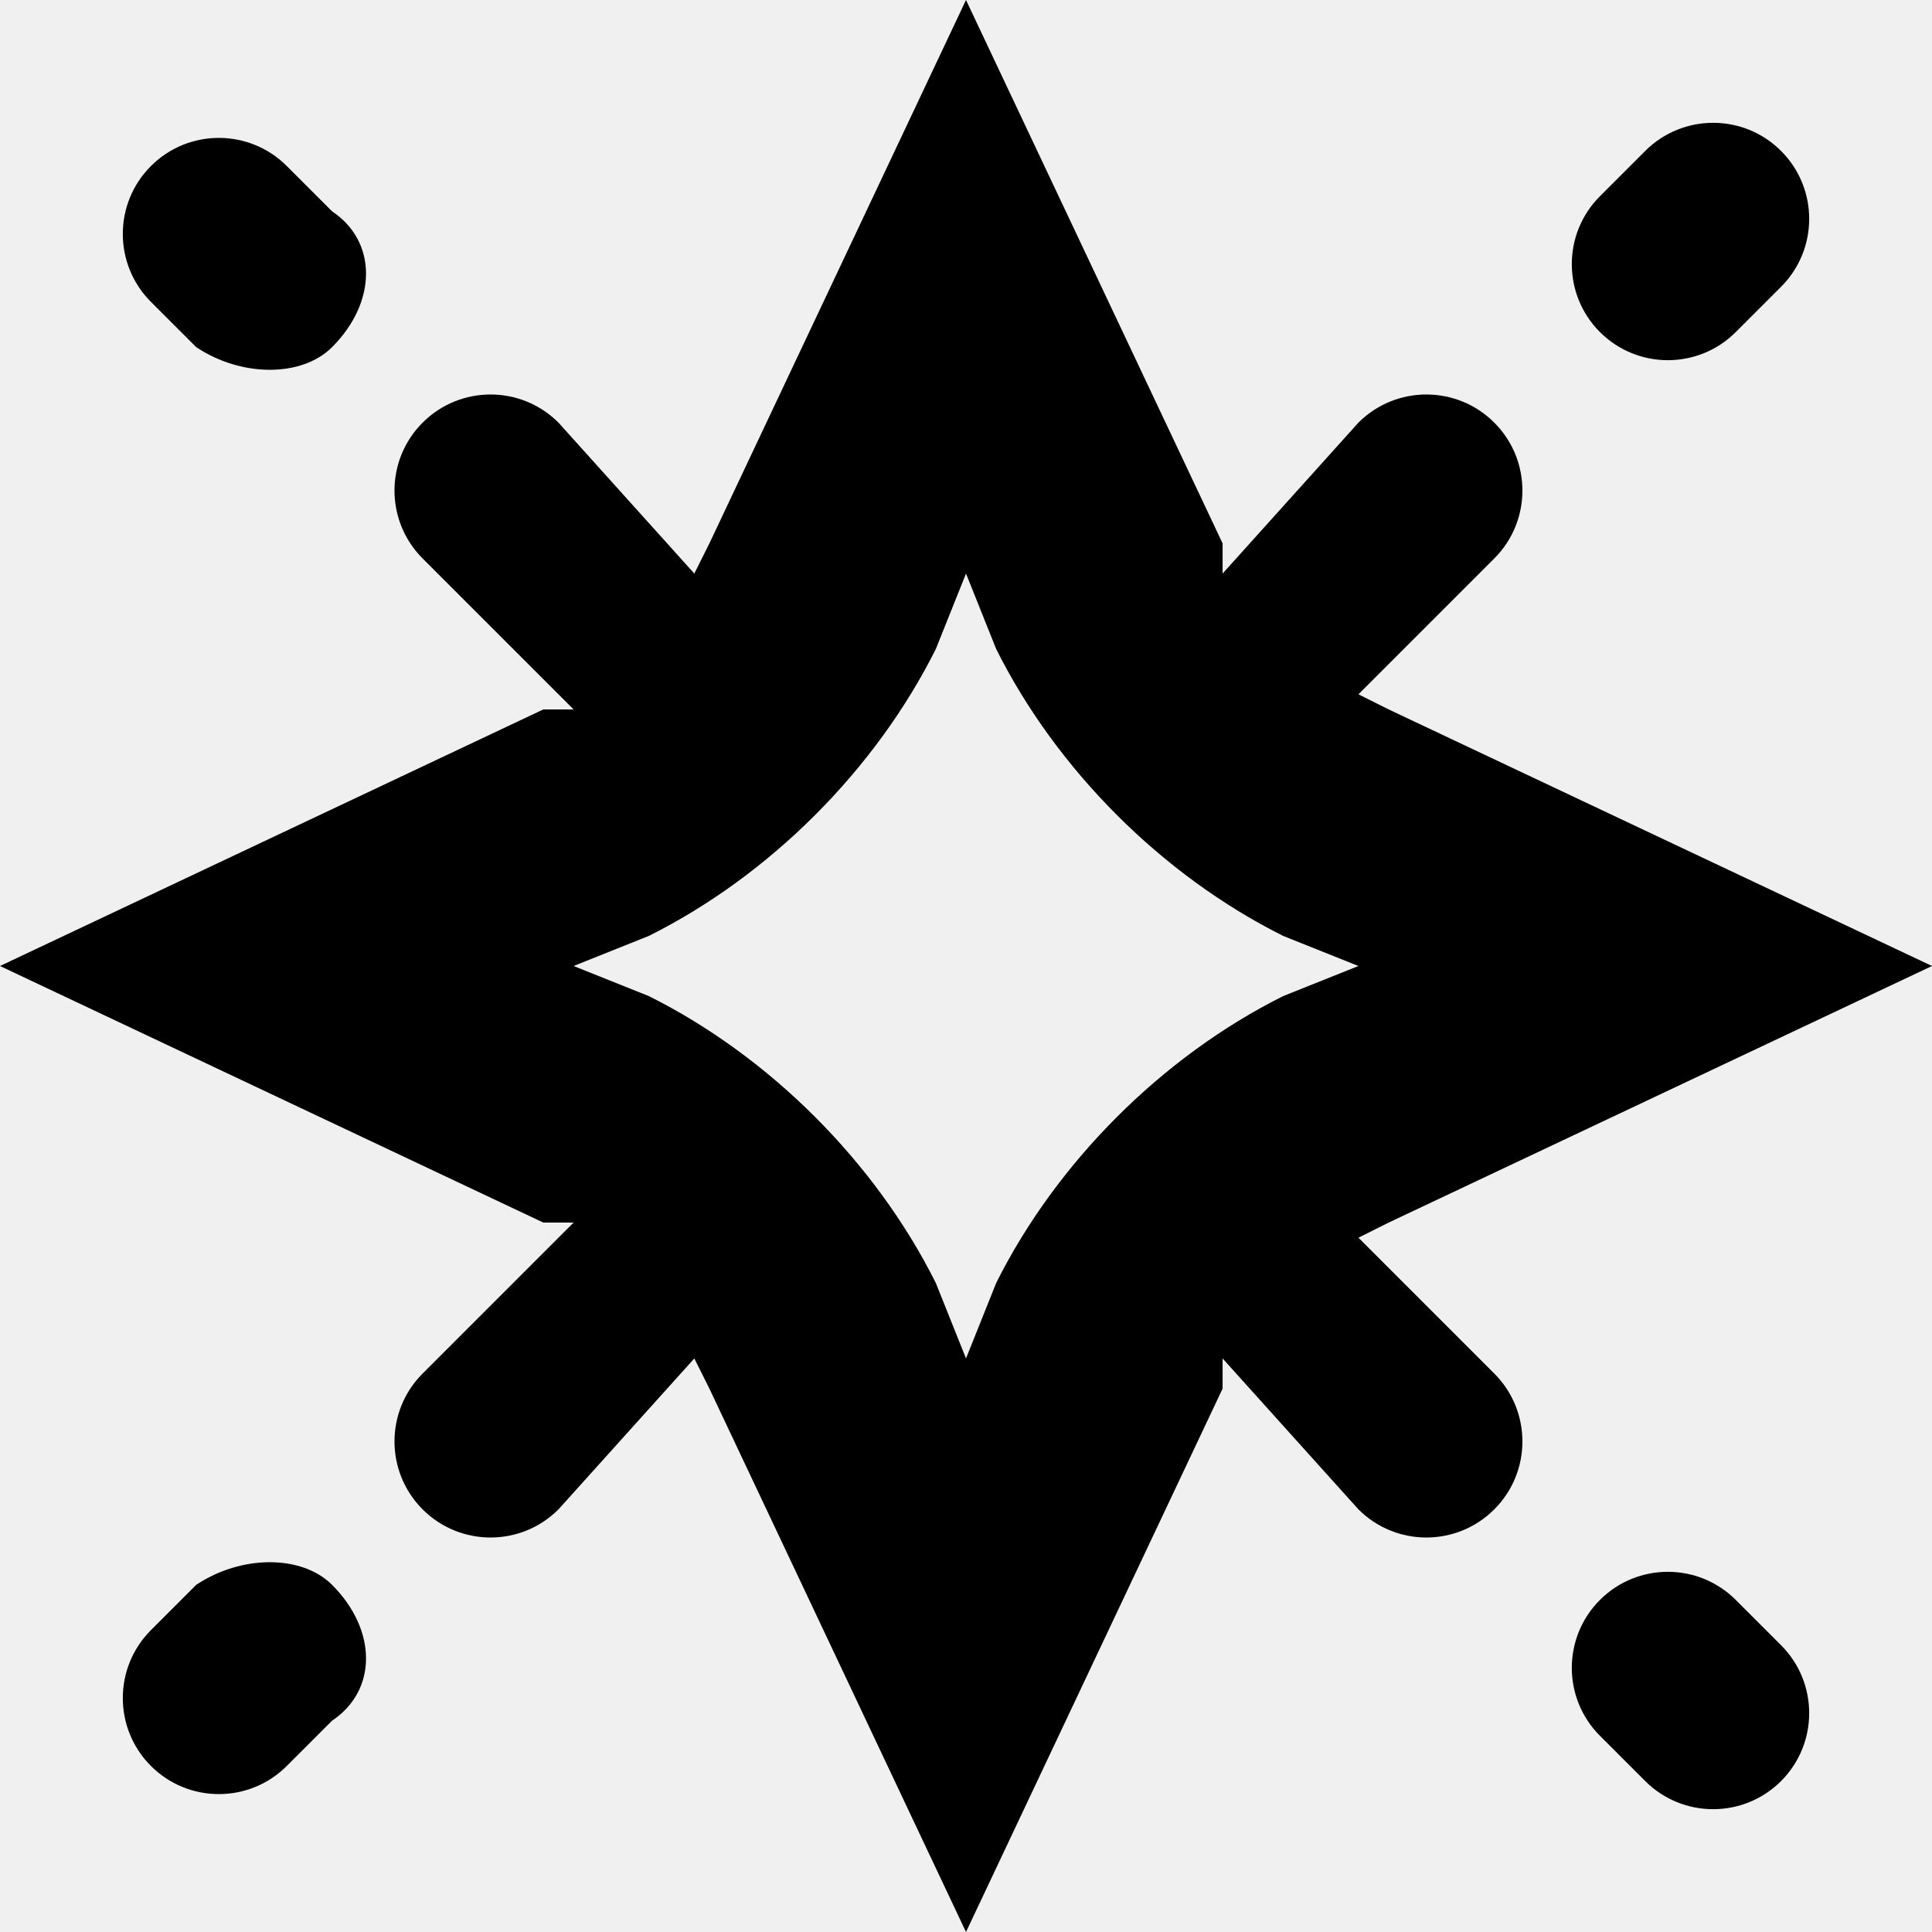
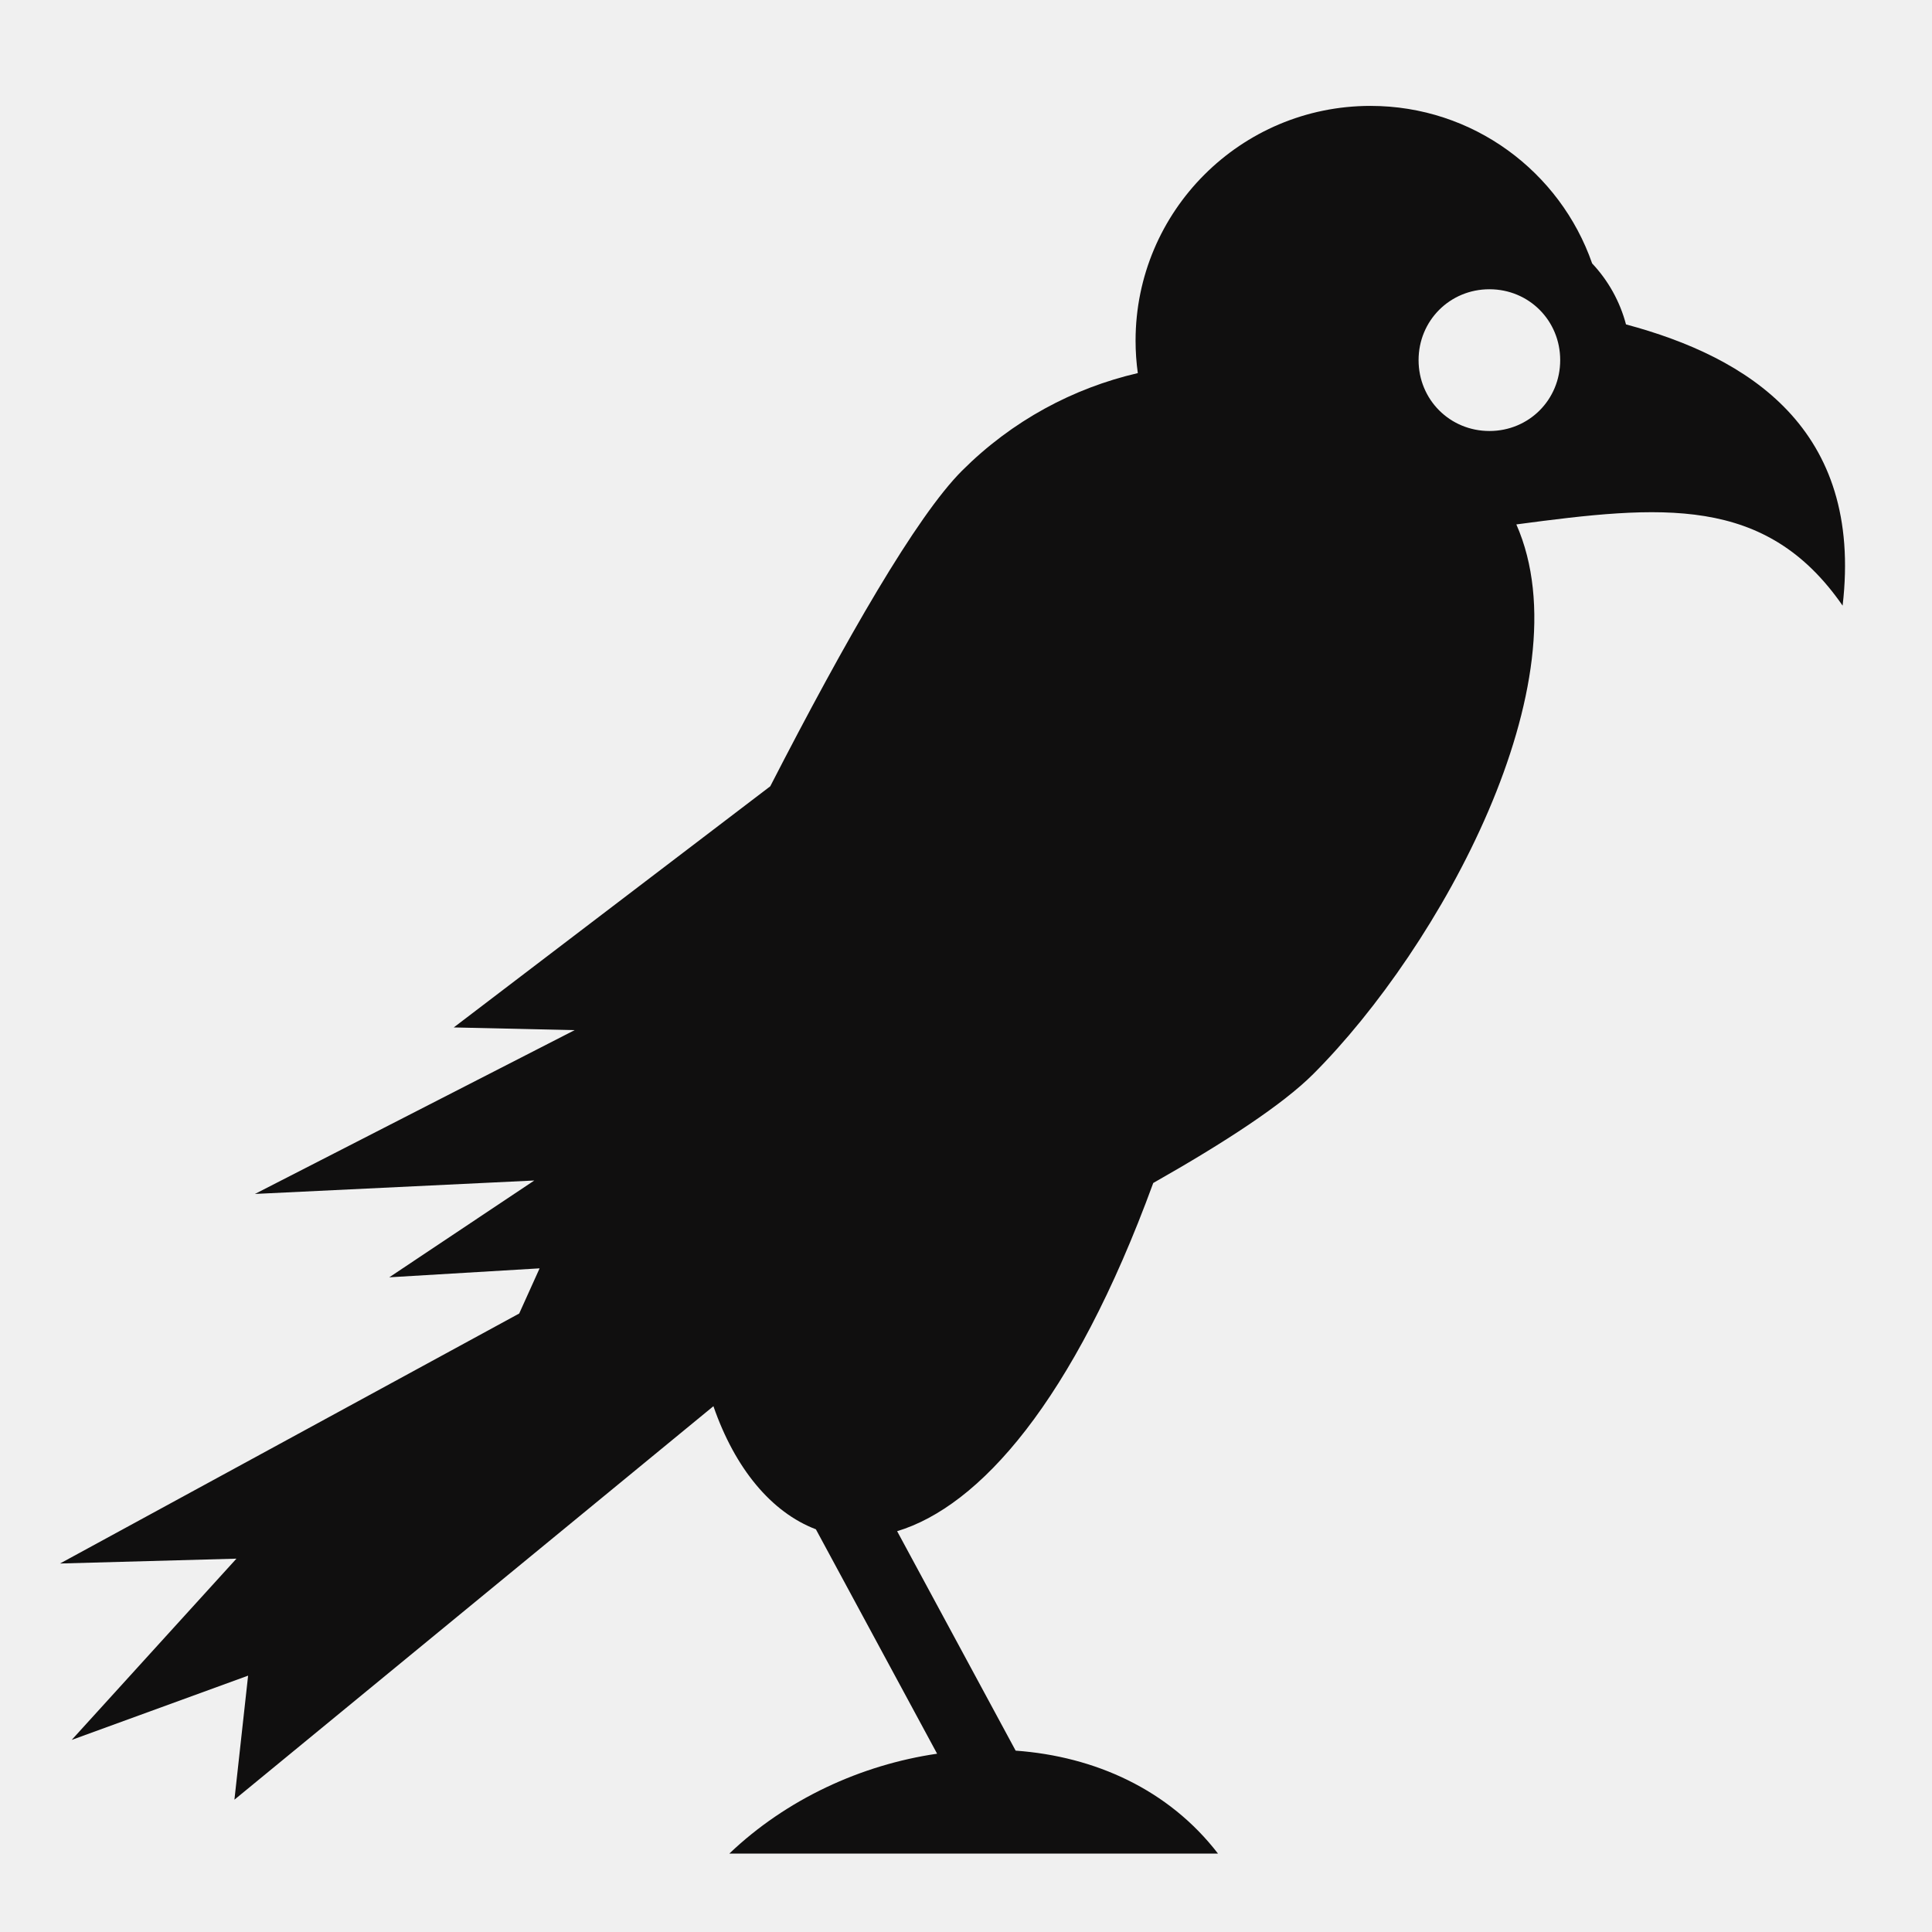
- <svg xmlns="http://www.w3.org/2000/svg" viewBox="0 0 128 128">
-   <path fill-rule="evenodd" d="M81 36 64 0 47 36l-1 2-9-10a6 6 0 0 0-9 9l10 10h-2L0 64l36 17h2L28 91a6 6 0 1 0 9 9l9-10 1 2 17 36 17-36v-2l9 10a6 6 0 1 0 9-9l-9-9 2-1 36-17-36-17-2-1 9-9a6 6 0 1 0-9-9l-9 10v-2Zm-17 2-2 5c-4 8-11 15-19 19l-5 2 5 2c8 4 15 11 19 19l2 5 2-5c4-8 11-15 19-19l5-2-5-2c-8-4-15-11-19-19l-2-5Z" clip-rule="evenodd" />
-   <path d="M118 19a6 6 0 0 0-9-9l-3 3a6 6 0 1 0 9 9l3-3Zm-96 4c-2 2-6 2-9 0l-3-3a6 6 0 1 1 9-9l3 3c3 2 3 6 0 9Zm0 82c-2-2-6-2-9 0l-3 3a6 6 0 1 0 9 9l3-3c3-2 3-6 0-9Zm96 4a6 6 0 0 1-9 9l-3-3a6 6 0 1 1 9-9l3 3Z" />
-   <style>path{fill:#000}@media (prefers-color-scheme:dark){path{fill:#fff}}</style>
+ <svg xmlns="http://www.w3.org/2000/svg" viewBox="0 0 512 512" style="height: 512px; width: 512px;">
+   <circle cx="256" cy="256" r="256" fill="#fffcf0" fill-opacity="0" />
+   <g class="" transform="translate(0,0)" style="">
+     <path d="M363.188 28.063c-34.372 0-62.25 27.863-62.25 62.218 0 2.92.204 5.782.593 8.595-17.072 3.958-33.287 12.576-46.592 25.875-12.052 12.046-30.82 44.714-50.813 83.625L120.25 272.28l32.03.72-84.718 43.406 74.032-3.562-38.438 25.656L143 336.125c-1.84 4.05-3.69 8.165-5.406 11.97l-121.688 66.25 46.75-1.283L19 461.094l46.75-17.03-3.625 32.873 126.938-104.28c5.69 16.434 15.305 28.105 27.156 32.624l32.124 59.47c-20.13 2.938-39.952 12.047-55.063 26.47h129.5c-13.087-17.008-32.674-25.766-53.624-27.283l-31.406-58.156c21.746-6.568 46.638-34.228 67.875-92.28 19.033-10.784 34.323-20.795 42.375-28.844 33.67-33.656 72.28-103.9 53.844-145.687.006-.006.025.004.03 0 38.314-5.095 66.074-7.915 86.438 21.53 5.48-46.96-25.07-65.864-57.406-74.53a37.547 37.547 0 0 0-8.97-16.157c-8.466-24.3-31.55-41.75-58.748-41.75zm31.53 48.593c10.484 0 18.75 8.3 18.75 18.78 0 10.482-8.267 18.783-18.75 18.783-10.482 0-18.78-8.302-18.78-18.782s8.297-18.782 18.78-18.782z" fill="#100f0f" fill-opacity="1" />
+   </g>
</svg>
